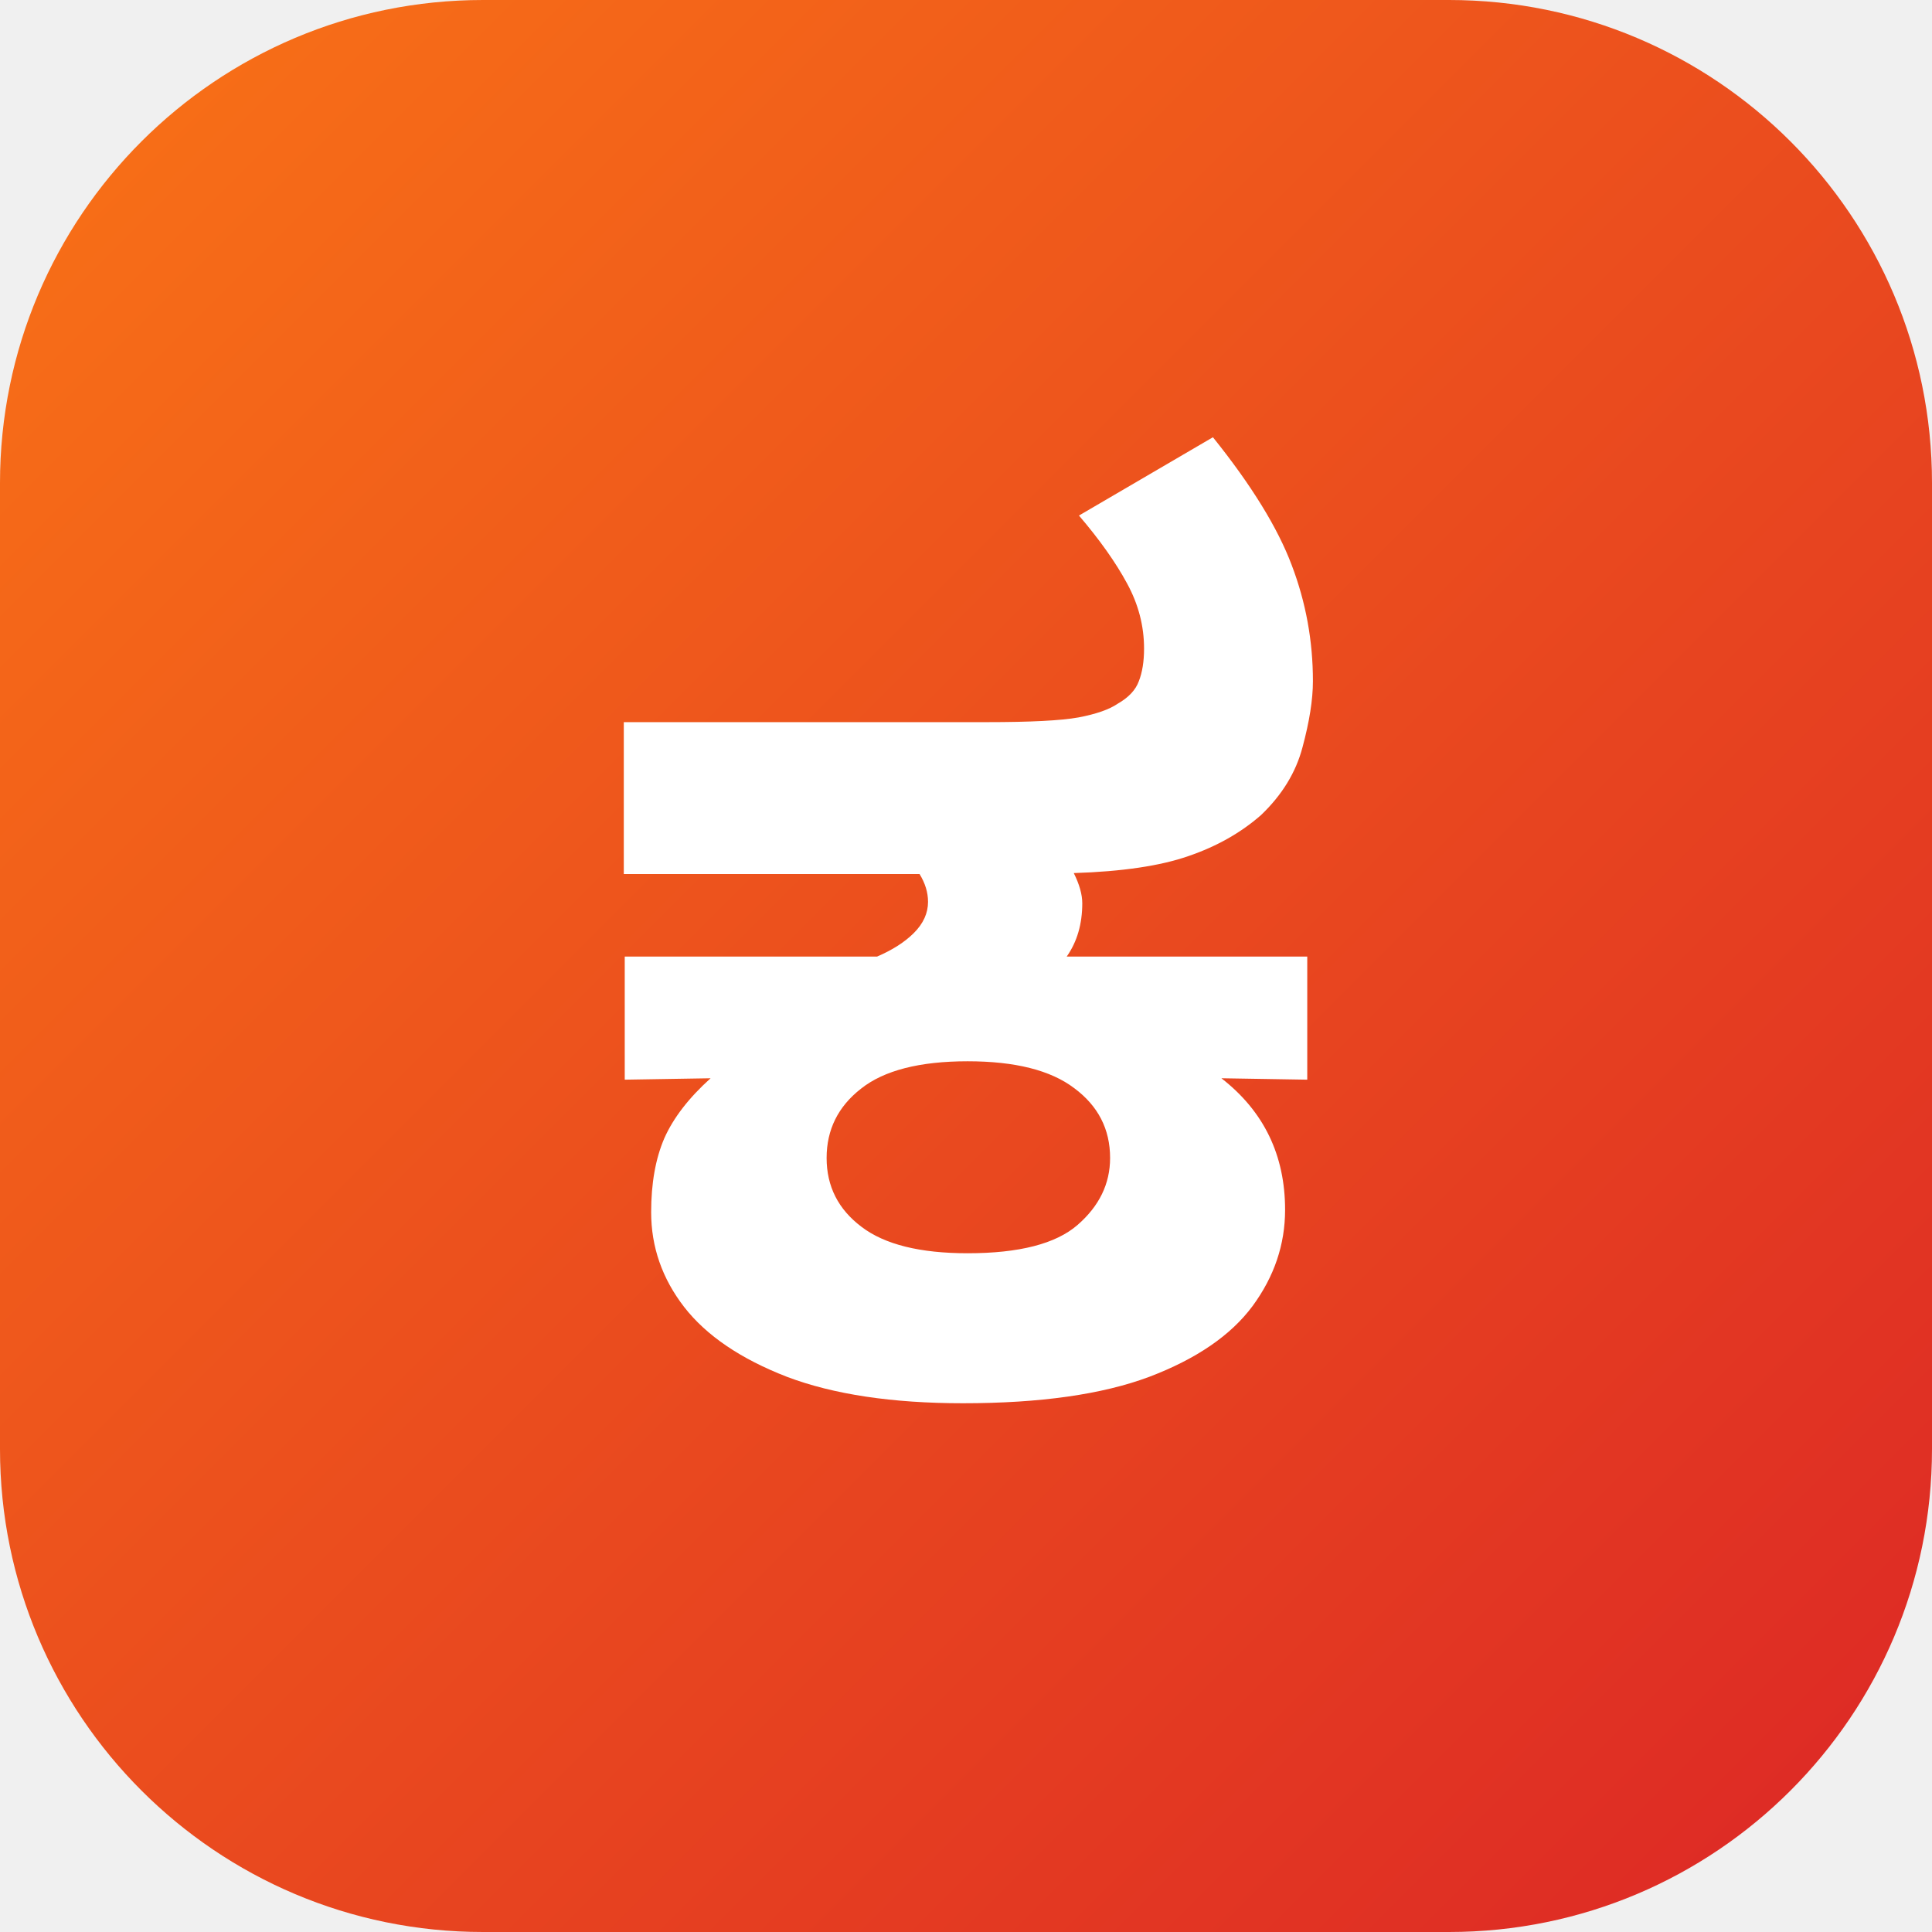
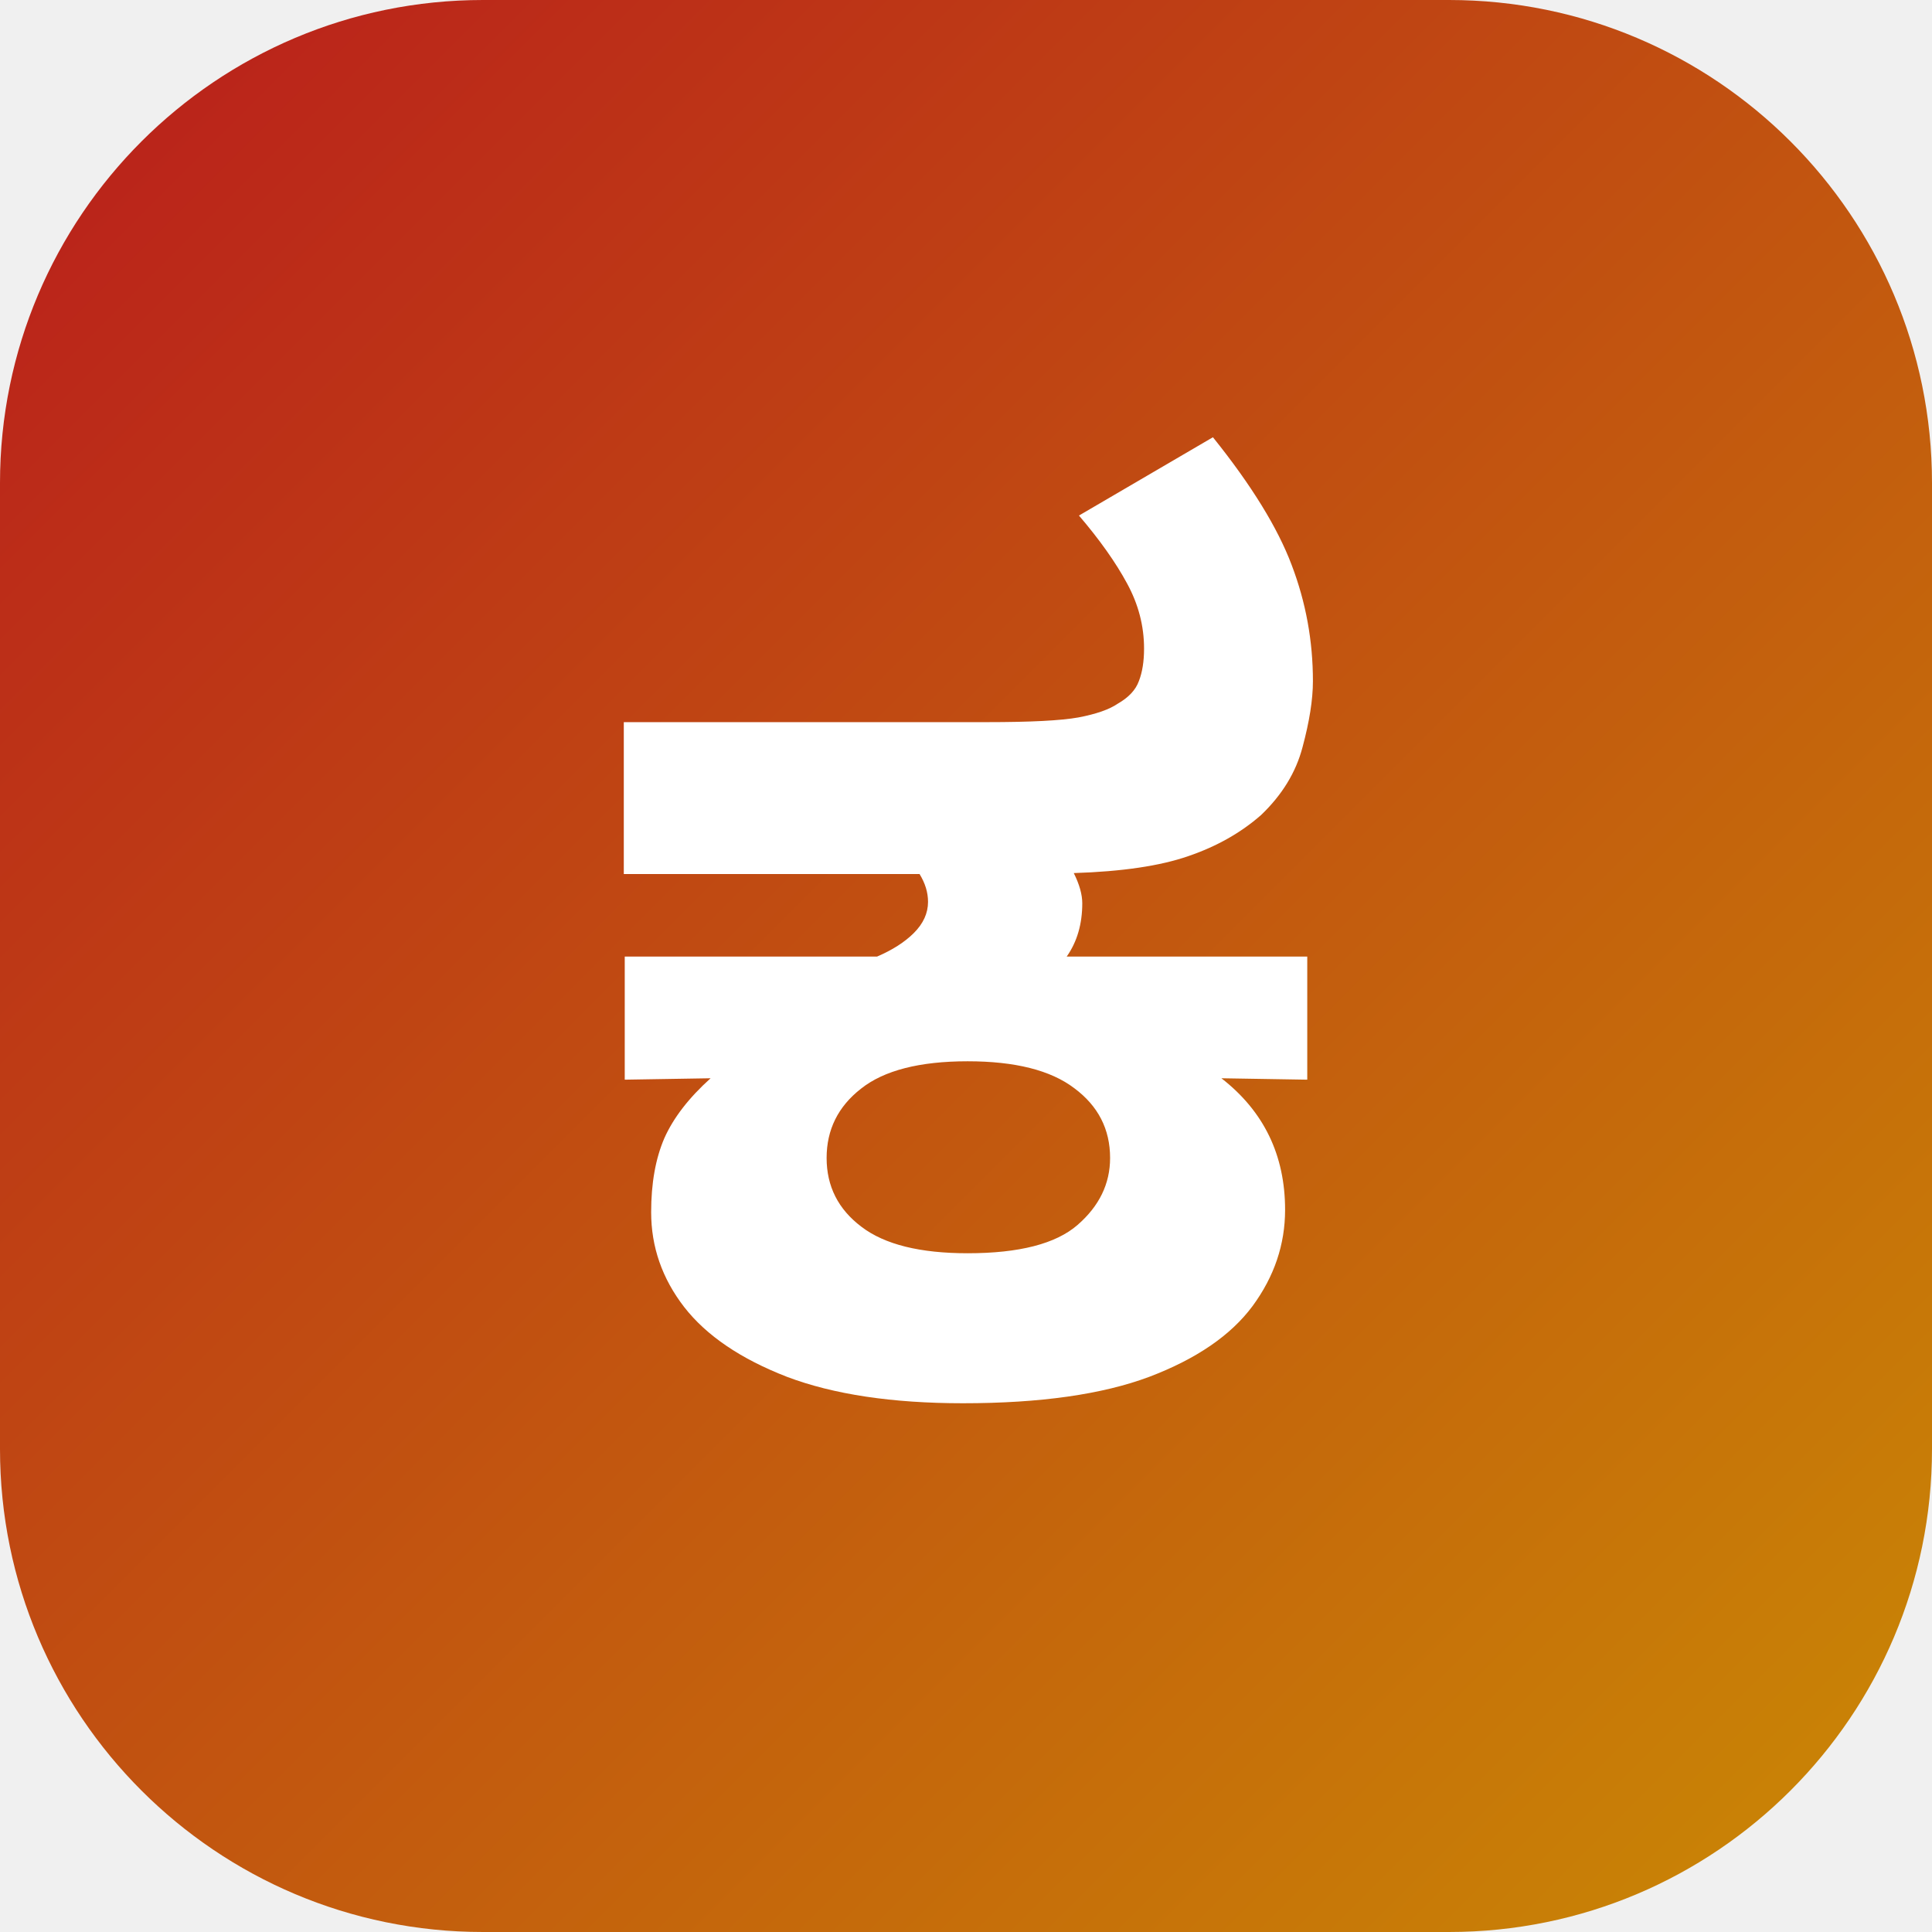
<svg xmlns="http://www.w3.org/2000/svg" viewBox="0 0 64 64">
  <defs>
    <linearGradient id="g" x1="0" y1="0" x2="1" y2="1">
-       <stop offset="0" stop-color="#F97316" />
-       <stop offset="1" stop-color="#DC2626" />
+       <stop offset="0" stop-color="#B91C1C" />
+       <stop offset="1" stop-color="#CA8A04" />
    </linearGradient>
  </defs>
  <rect width="64" height="64" rx="16" fill="url(#g)" />
  <text x="32" y="46" text-anchor="middle" font-size="40" font-weight="800" fill="#FFFFFF" font-family="'Noto Sans Kannada', sans-serif">ಕ</text>
</svg>
